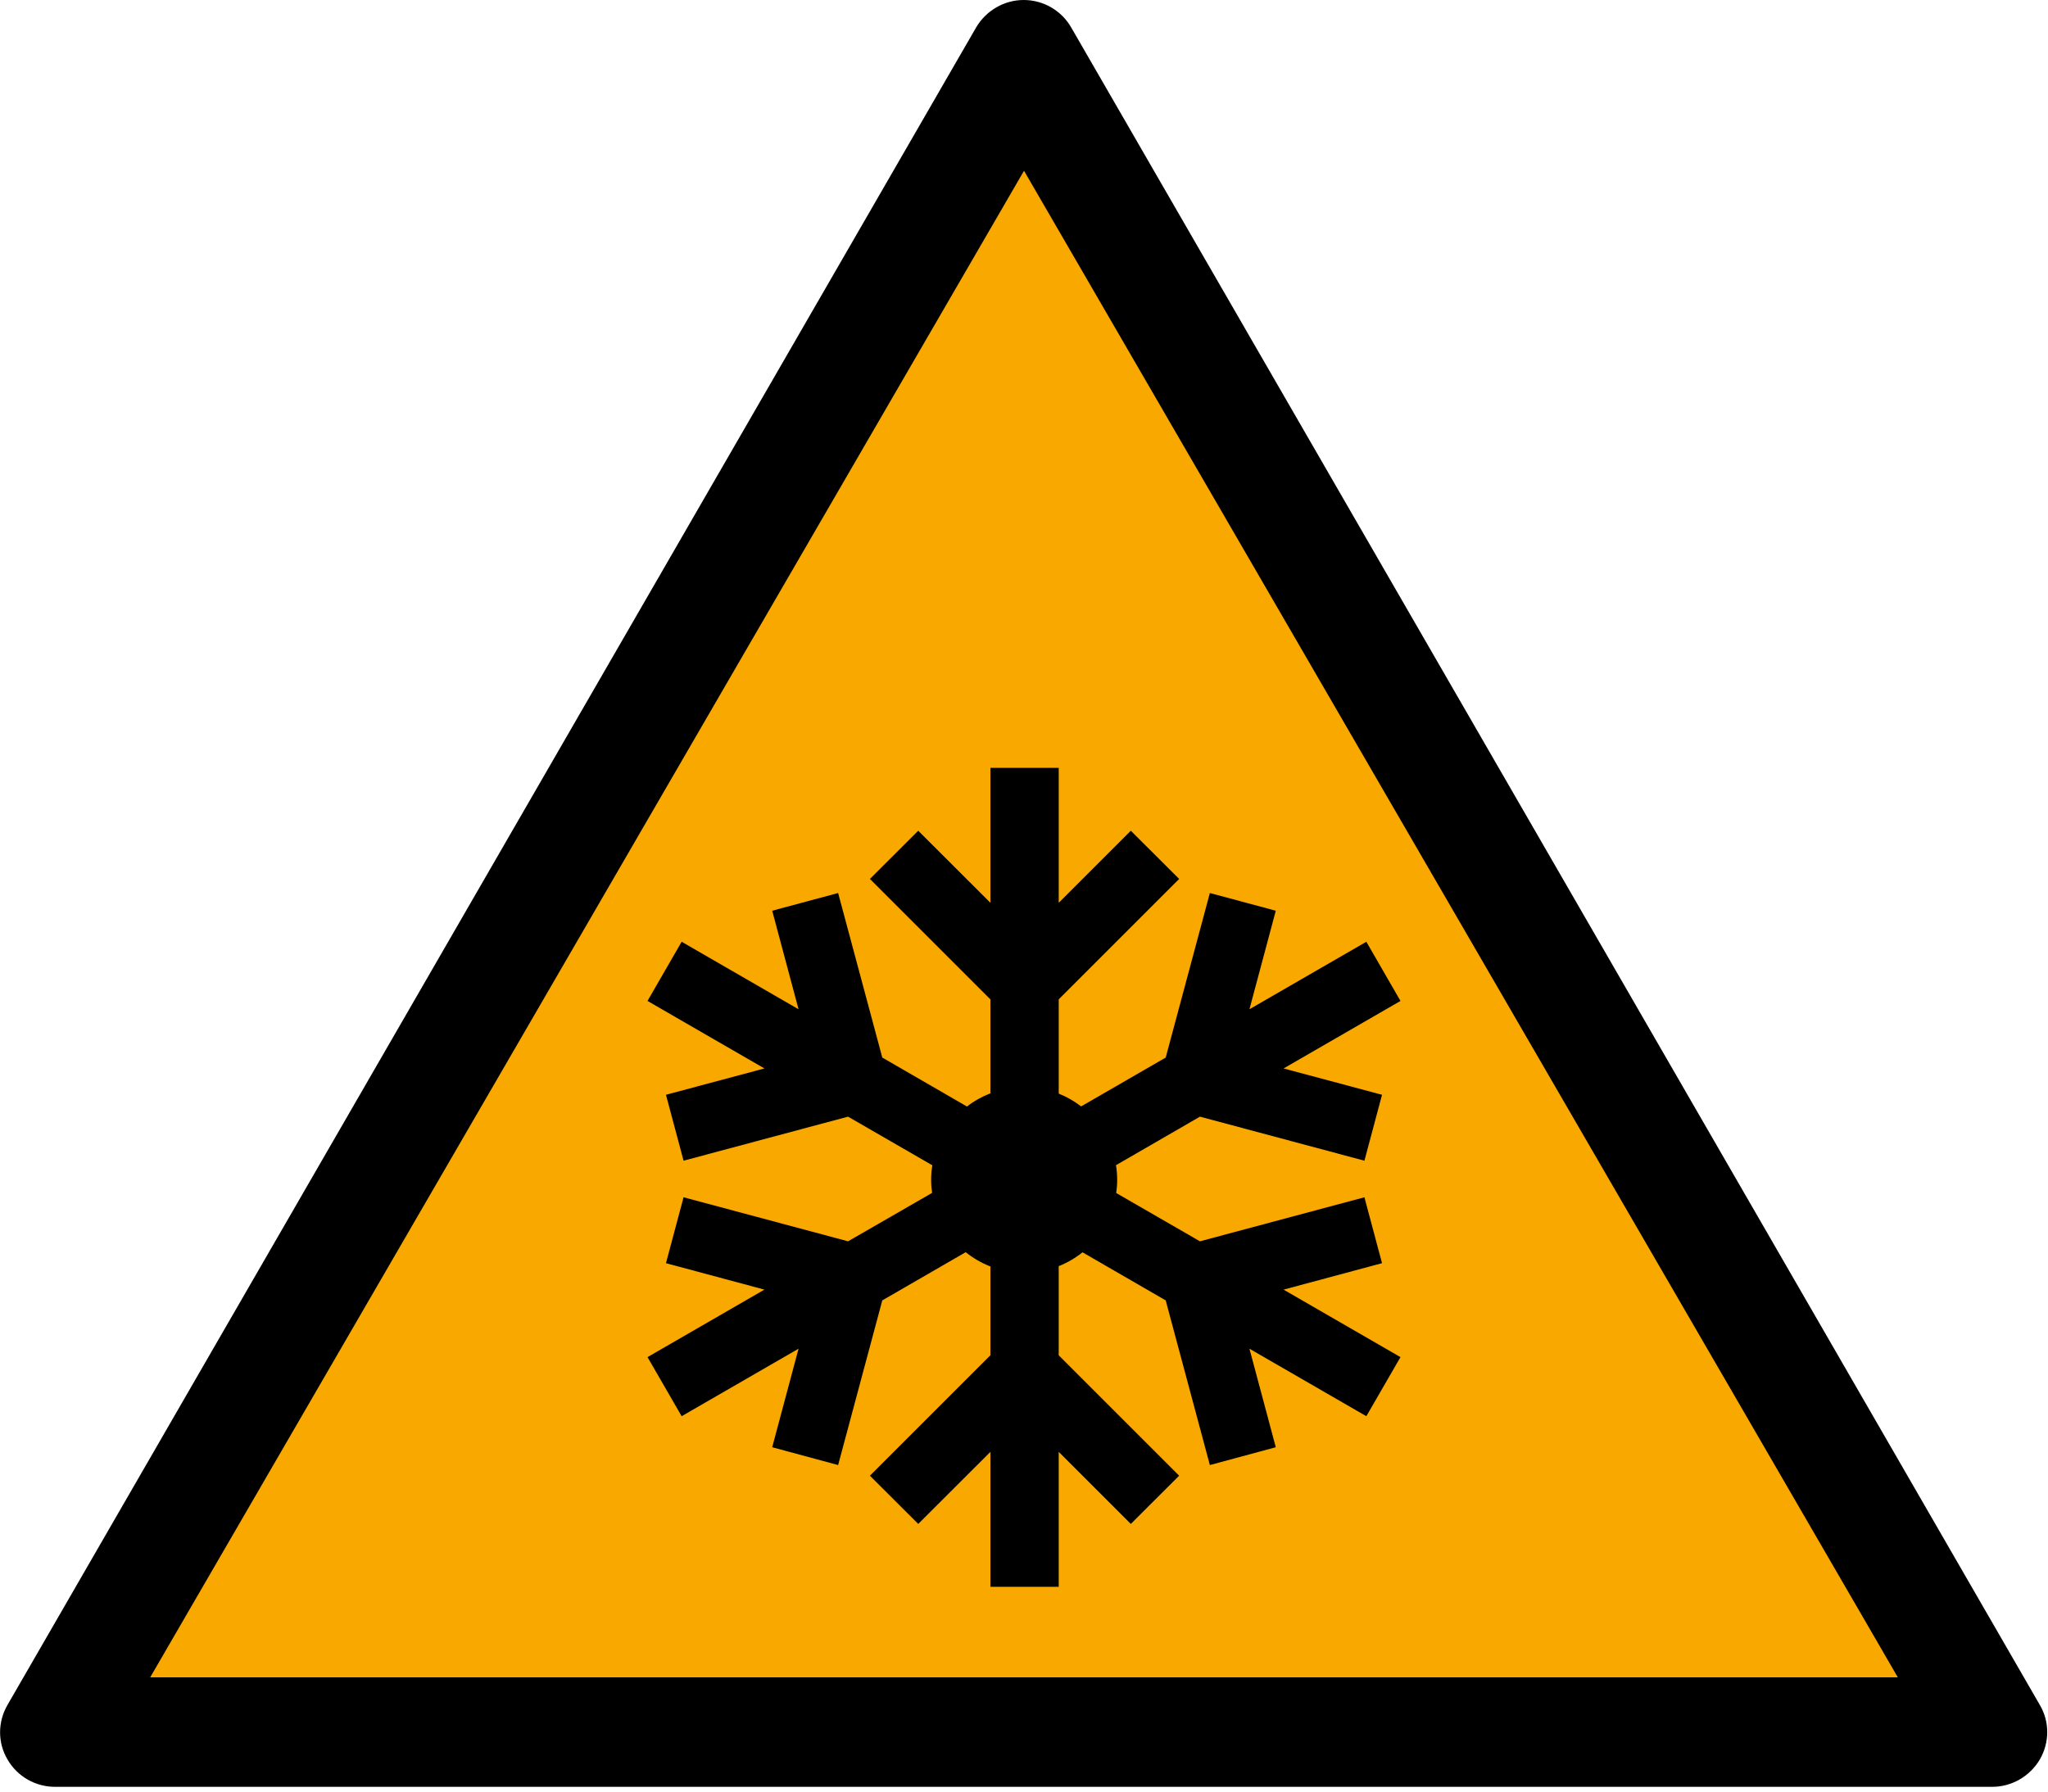
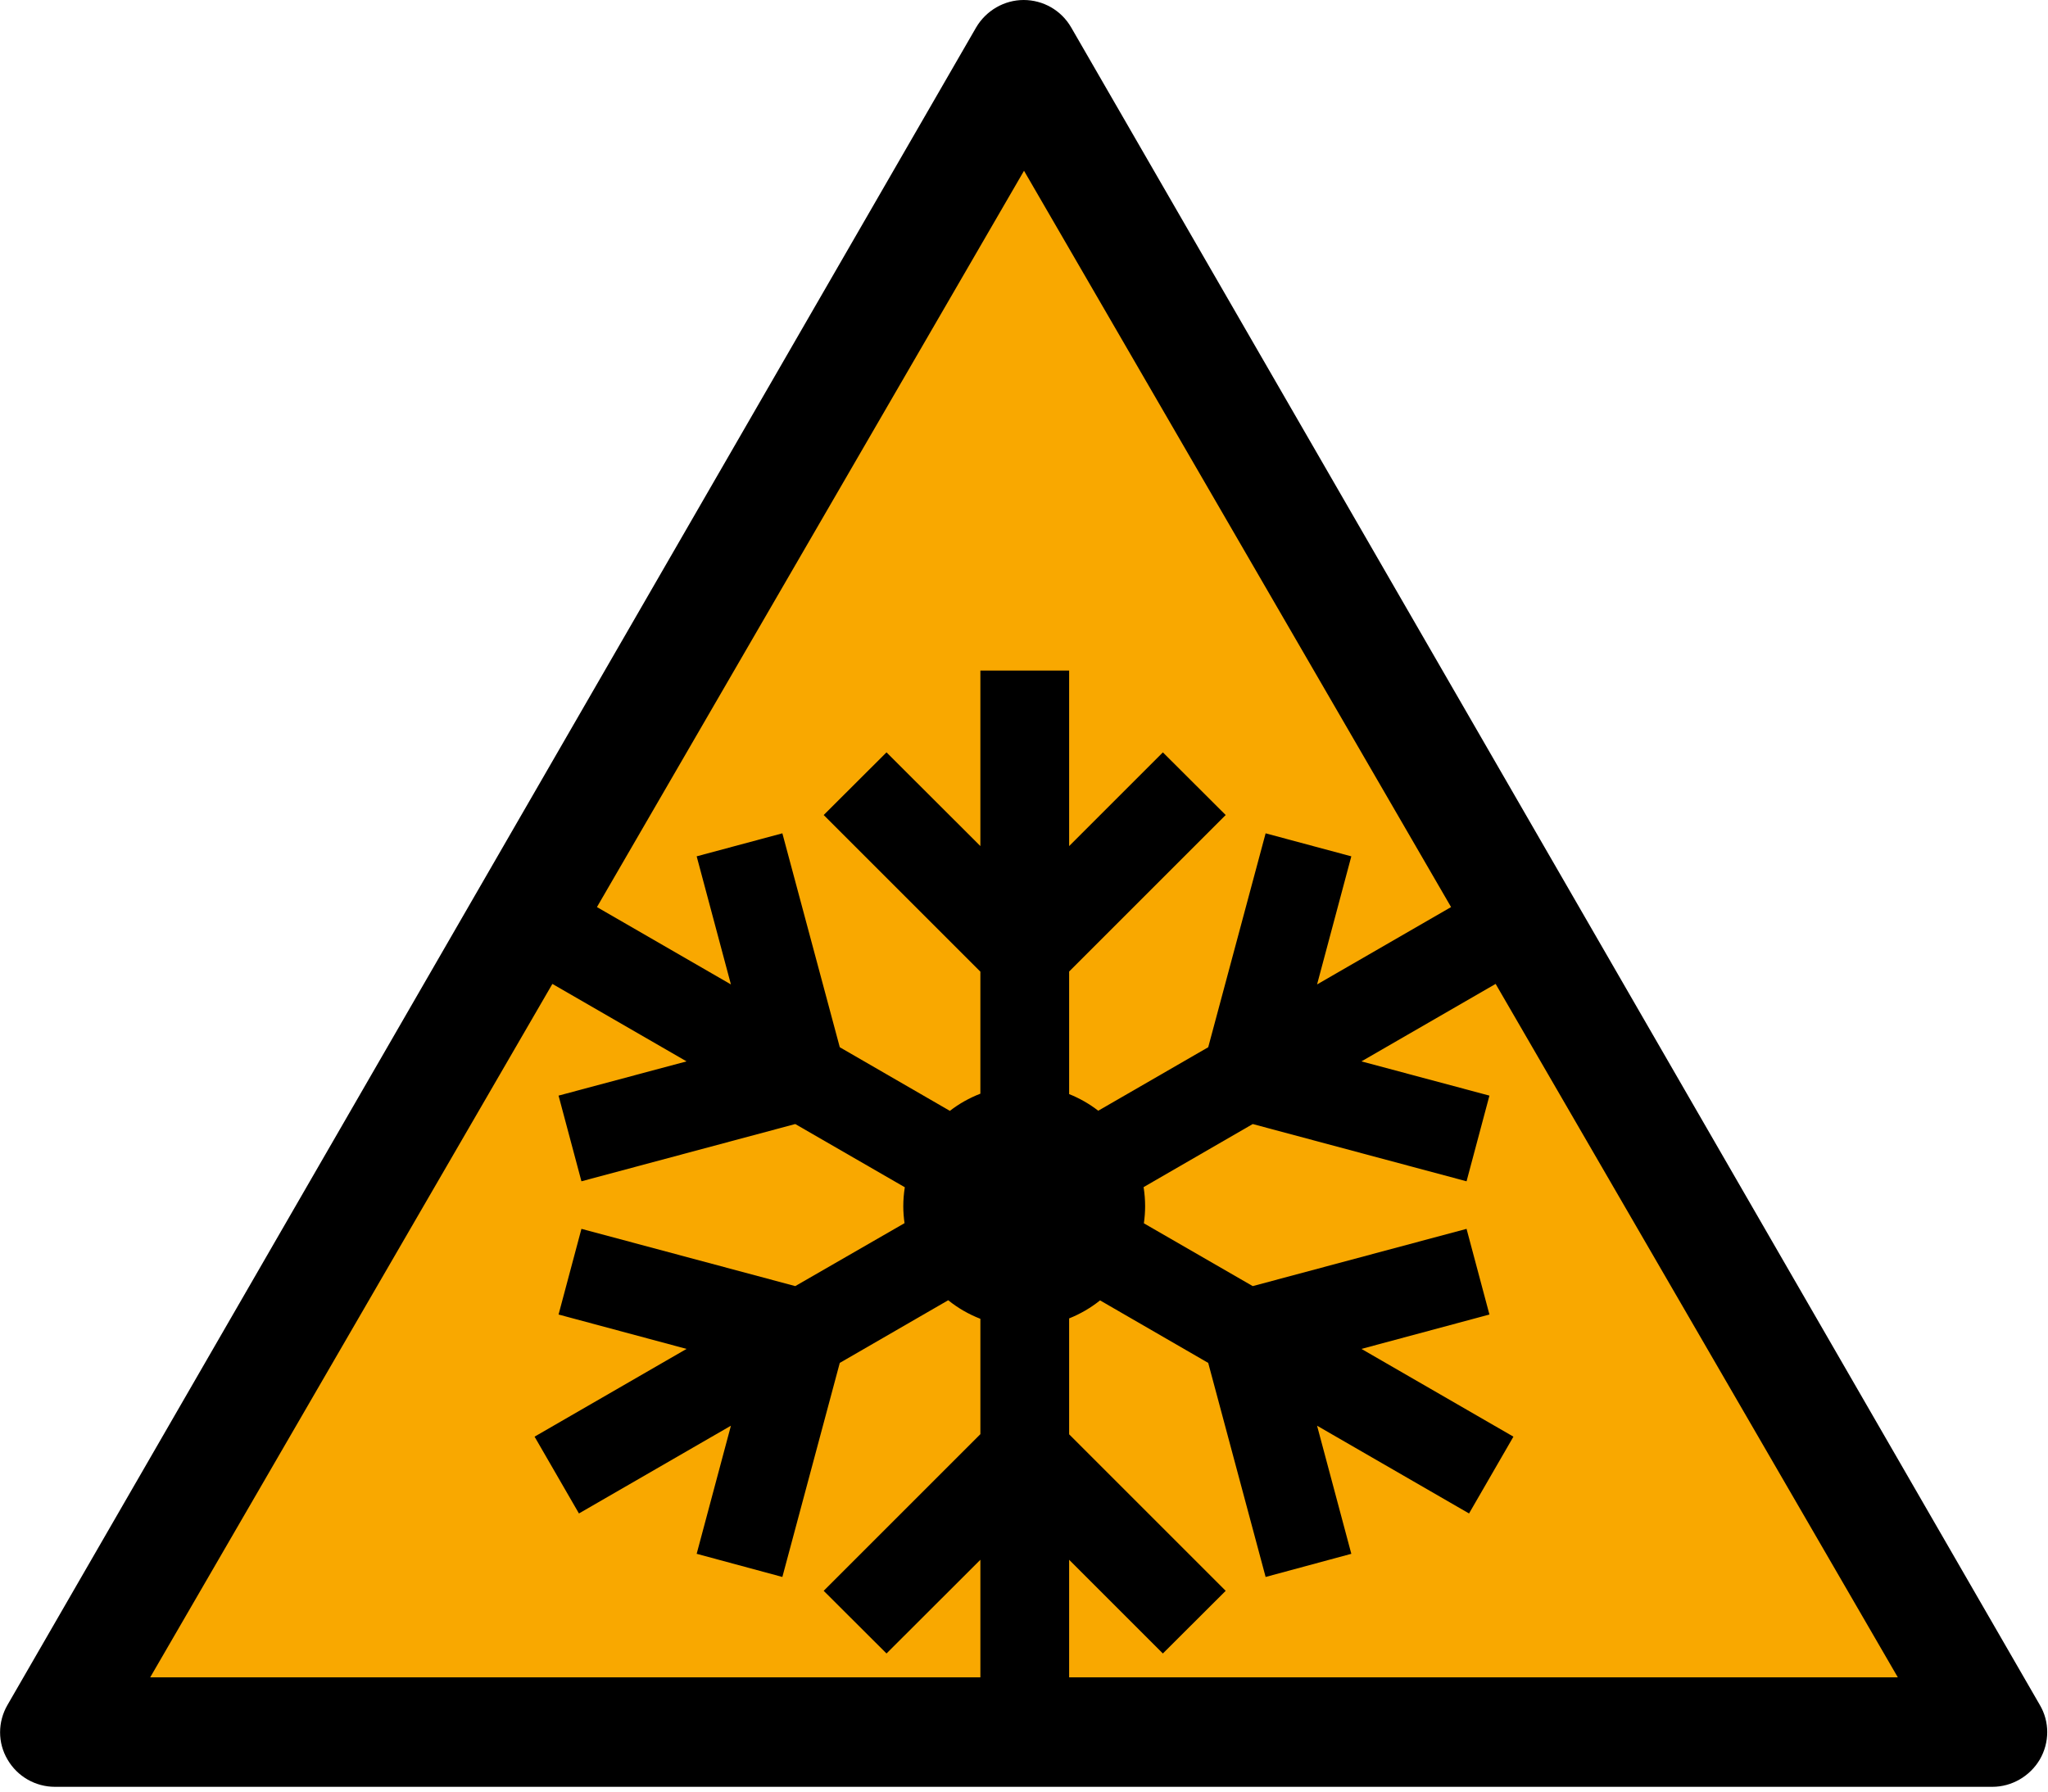
<svg xmlns="http://www.w3.org/2000/svg" height="525" width="600" version="1.1" id="svg10">
  <defs id="defs14" />
  <path d="M597.6,499.6,313.8,8c-2.9-5-8.2-8-13.9-8s-11,3.1-13.9,8l-283.8,491.6c-2.9,5-2.9,11.1,0,16,2.9,5,8.2,8,13.9,8h567.6c5.7,0,11-3.1,13.9-8,2.9-5,2.9-11.1,0-16z" id="path4" />
  <polygon points="43.875,491.5,299.88,48.2,555.88,491.5" fill="#f6bd16" transform="matrix(1,0,0,0.9959146,0.125,2.033244)" id="polygon6" style="fill:#f9a800;fill-opacity:1" />
-   <path style="enable-background:accumulate;color:#000000;" fill="#000000" d="m290.17,225,0,39.562-21.156-21.125-14.156,14.125,35.312,35.312,0,27.5c-2.484,0.967-4.807,2.262-6.875,3.875l-24.812-14.344-12.938-48.219-19.312,5.188,7.719,28.875-34.25-19.781-10,17.344,34.25,19.781-28.844,7.719,5.156,19.312,48.188-12.906,24.688,14.25c-0.22,1.393-0.344,2.826-0.344,4.281,0,1.294,0.107,2.567,0.281,3.812l-24.625,14.188-48.188-12.906-5.156,19.312,28.844,7.75-34.25,19.781,10,17.312,34.25-19.781-7.719,28.875,19.312,5.219,12.938-48.25,24.438-14.125c2.165,1.751,4.612,3.16,7.25,4.188v26l-35.312,35.312,14.156,14.125,21.156-21.125v39.562h20v-39.562l21.125,21.125,14.156-14.125-35.281-35.281v-26.125c2.528-1.014,4.881-2.379,6.969-4.062l24.375,14.094,12.938,48.25,19.312-5.219-7.719-28.875,34.25,19.781,10-17.312-34.25-19.781,28.844-7.75-5.156-19.312-48.188,12.906-24.531-14.156c0.177-1.255,0.281-2.54,0.281-3.844,0-1.466-0.121-2.909-0.344-4.312l24.594-14.219,48.188,12.906,5.156-19.312-28.844-7.719,34.25-19.781-10-17.344-34.25,19.781,7.719-28.875-19.312-5.188-12.938,48.219-24.781,14.312c-1.985-1.54-4.195-2.801-6.562-3.75v-27.625l35.281-35.281-14.156-14.125-21.125,21.125v-39.562h-20z" id="path8" />
+   <g transform="matrix(1.3,0,0,1.3,-90,-96)">
+     <path style="enable-background:accumulate;color:#000000;" fill="#000000" d="m290.17,225,0,39.562-21.156-21.125-14.156,14.125,35.312,35.312,0,27.5c-2.484,0.967-4.807,2.262-6.875,3.875l-24.812-14.344-12.938-48.219-19.312,5.188,7.719,28.875-34.25-19.781-10,17.344,34.25,19.781-28.844,7.719,5.156,19.312,48.188-12.906,24.688,14.25c-0.22,1.393-0.344,2.826-0.344,4.281,0,1.294,0.107,2.567,0.281,3.812l-24.625,14.188-48.188-12.906-5.156,19.312,28.844,7.75-34.25,19.781,10,17.312,34.25-19.781-7.719,28.875,19.312,5.219,12.938-48.25,24.438-14.125c2.165,1.751,4.612,3.16,7.25,4.188v26l-35.312,35.312,14.156,14.125,21.156-21.125v39.562h20v-39.562l21.125,21.125,14.156-14.125-35.281-35.281v-26.125c2.528-1.014,4.881-2.379,6.969-4.062l24.375,14.094,12.938,48.25,19.312-5.219-7.719-28.875,34.25,19.781,10-17.312-34.25-19.781,28.844-7.75-5.156-19.312-48.188,12.906-24.531-14.156c0.177-1.255,0.281-2.54,0.281-3.844,0-1.466-0.121-2.909-0.344-4.312l24.594-14.219,48.188,12.906,5.156-19.312-28.844-7.719,34.25-19.781-10-17.344-34.25,19.781,7.719-28.875-19.312-5.188-12.938,48.219-24.781,14.312c-1.985-1.54-4.195-2.801-6.562-3.75v-27.625l35.281-35.281-14.156-14.125-21.125,21.125v-39.562h-20z" id="path8" />
+   </g>
</svg>
